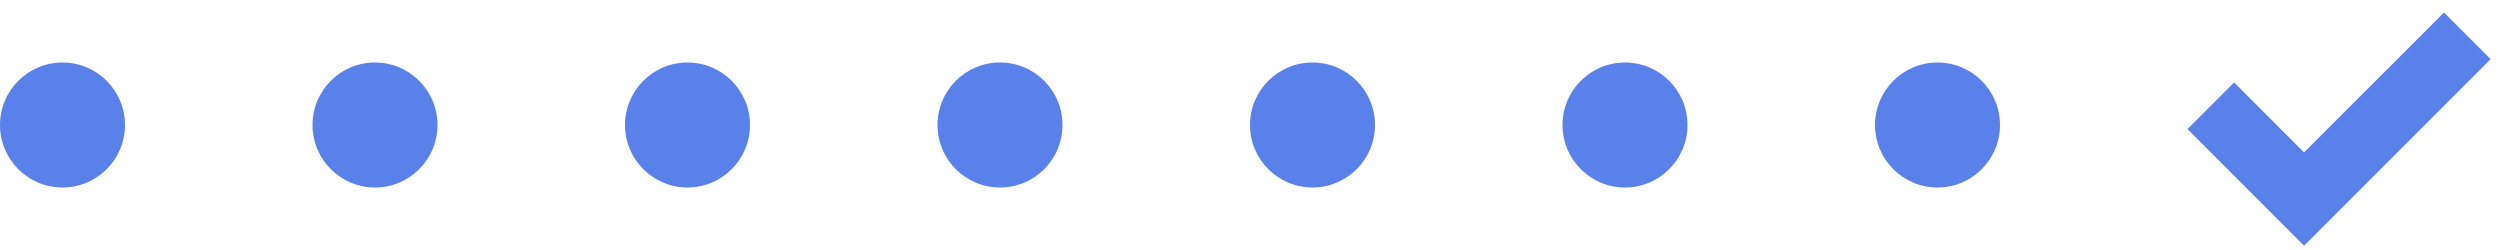
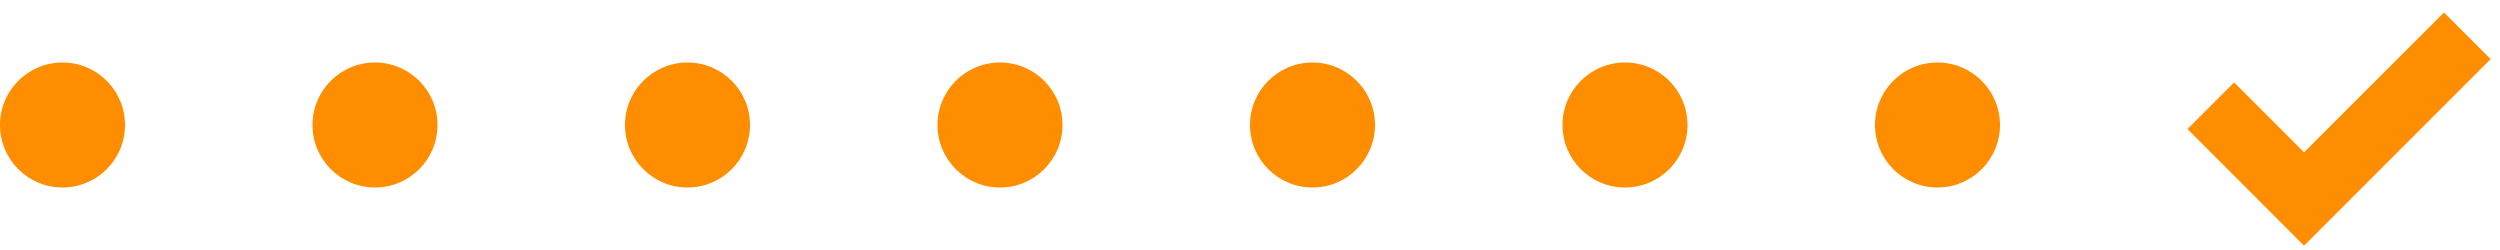
<svg xmlns="http://www.w3.org/2000/svg" width="40px" height="4px" viewBox="0 0 40 4" version="1.1">
  <defs />
  <g id="ledger-pin" stroke="none" stroke-width="1" fill="none" fill-rule="evenodd">
-     <g id="monitor" fill="#5A81EA" fill-rule="nonzero">
+     <g id="monitor" fill="#ff8d00" fill-rule="nonzero">
      <circle id="Oval" cx="31" cy="2" r="1" />
      <polygon id="Shape" points="39.104 0.2 36.865 2.438 35.746 1.319 35 2.065 36.865 3.931 39.85 0.946" />
      <circle id="Oval" cx="26" cy="2" r="1" />
      <circle id="Oval" cx="6" cy="2" r="1" />
      <circle id="Oval" cx="1" cy="2" r="1" />
      <circle id="Oval" cx="16" cy="2" r="1" />
      <circle id="Oval" cx="21" cy="2" r="1" />
      <circle id="Oval" cx="11" cy="2" r="1" />
    </g>
  </g>
</svg>
